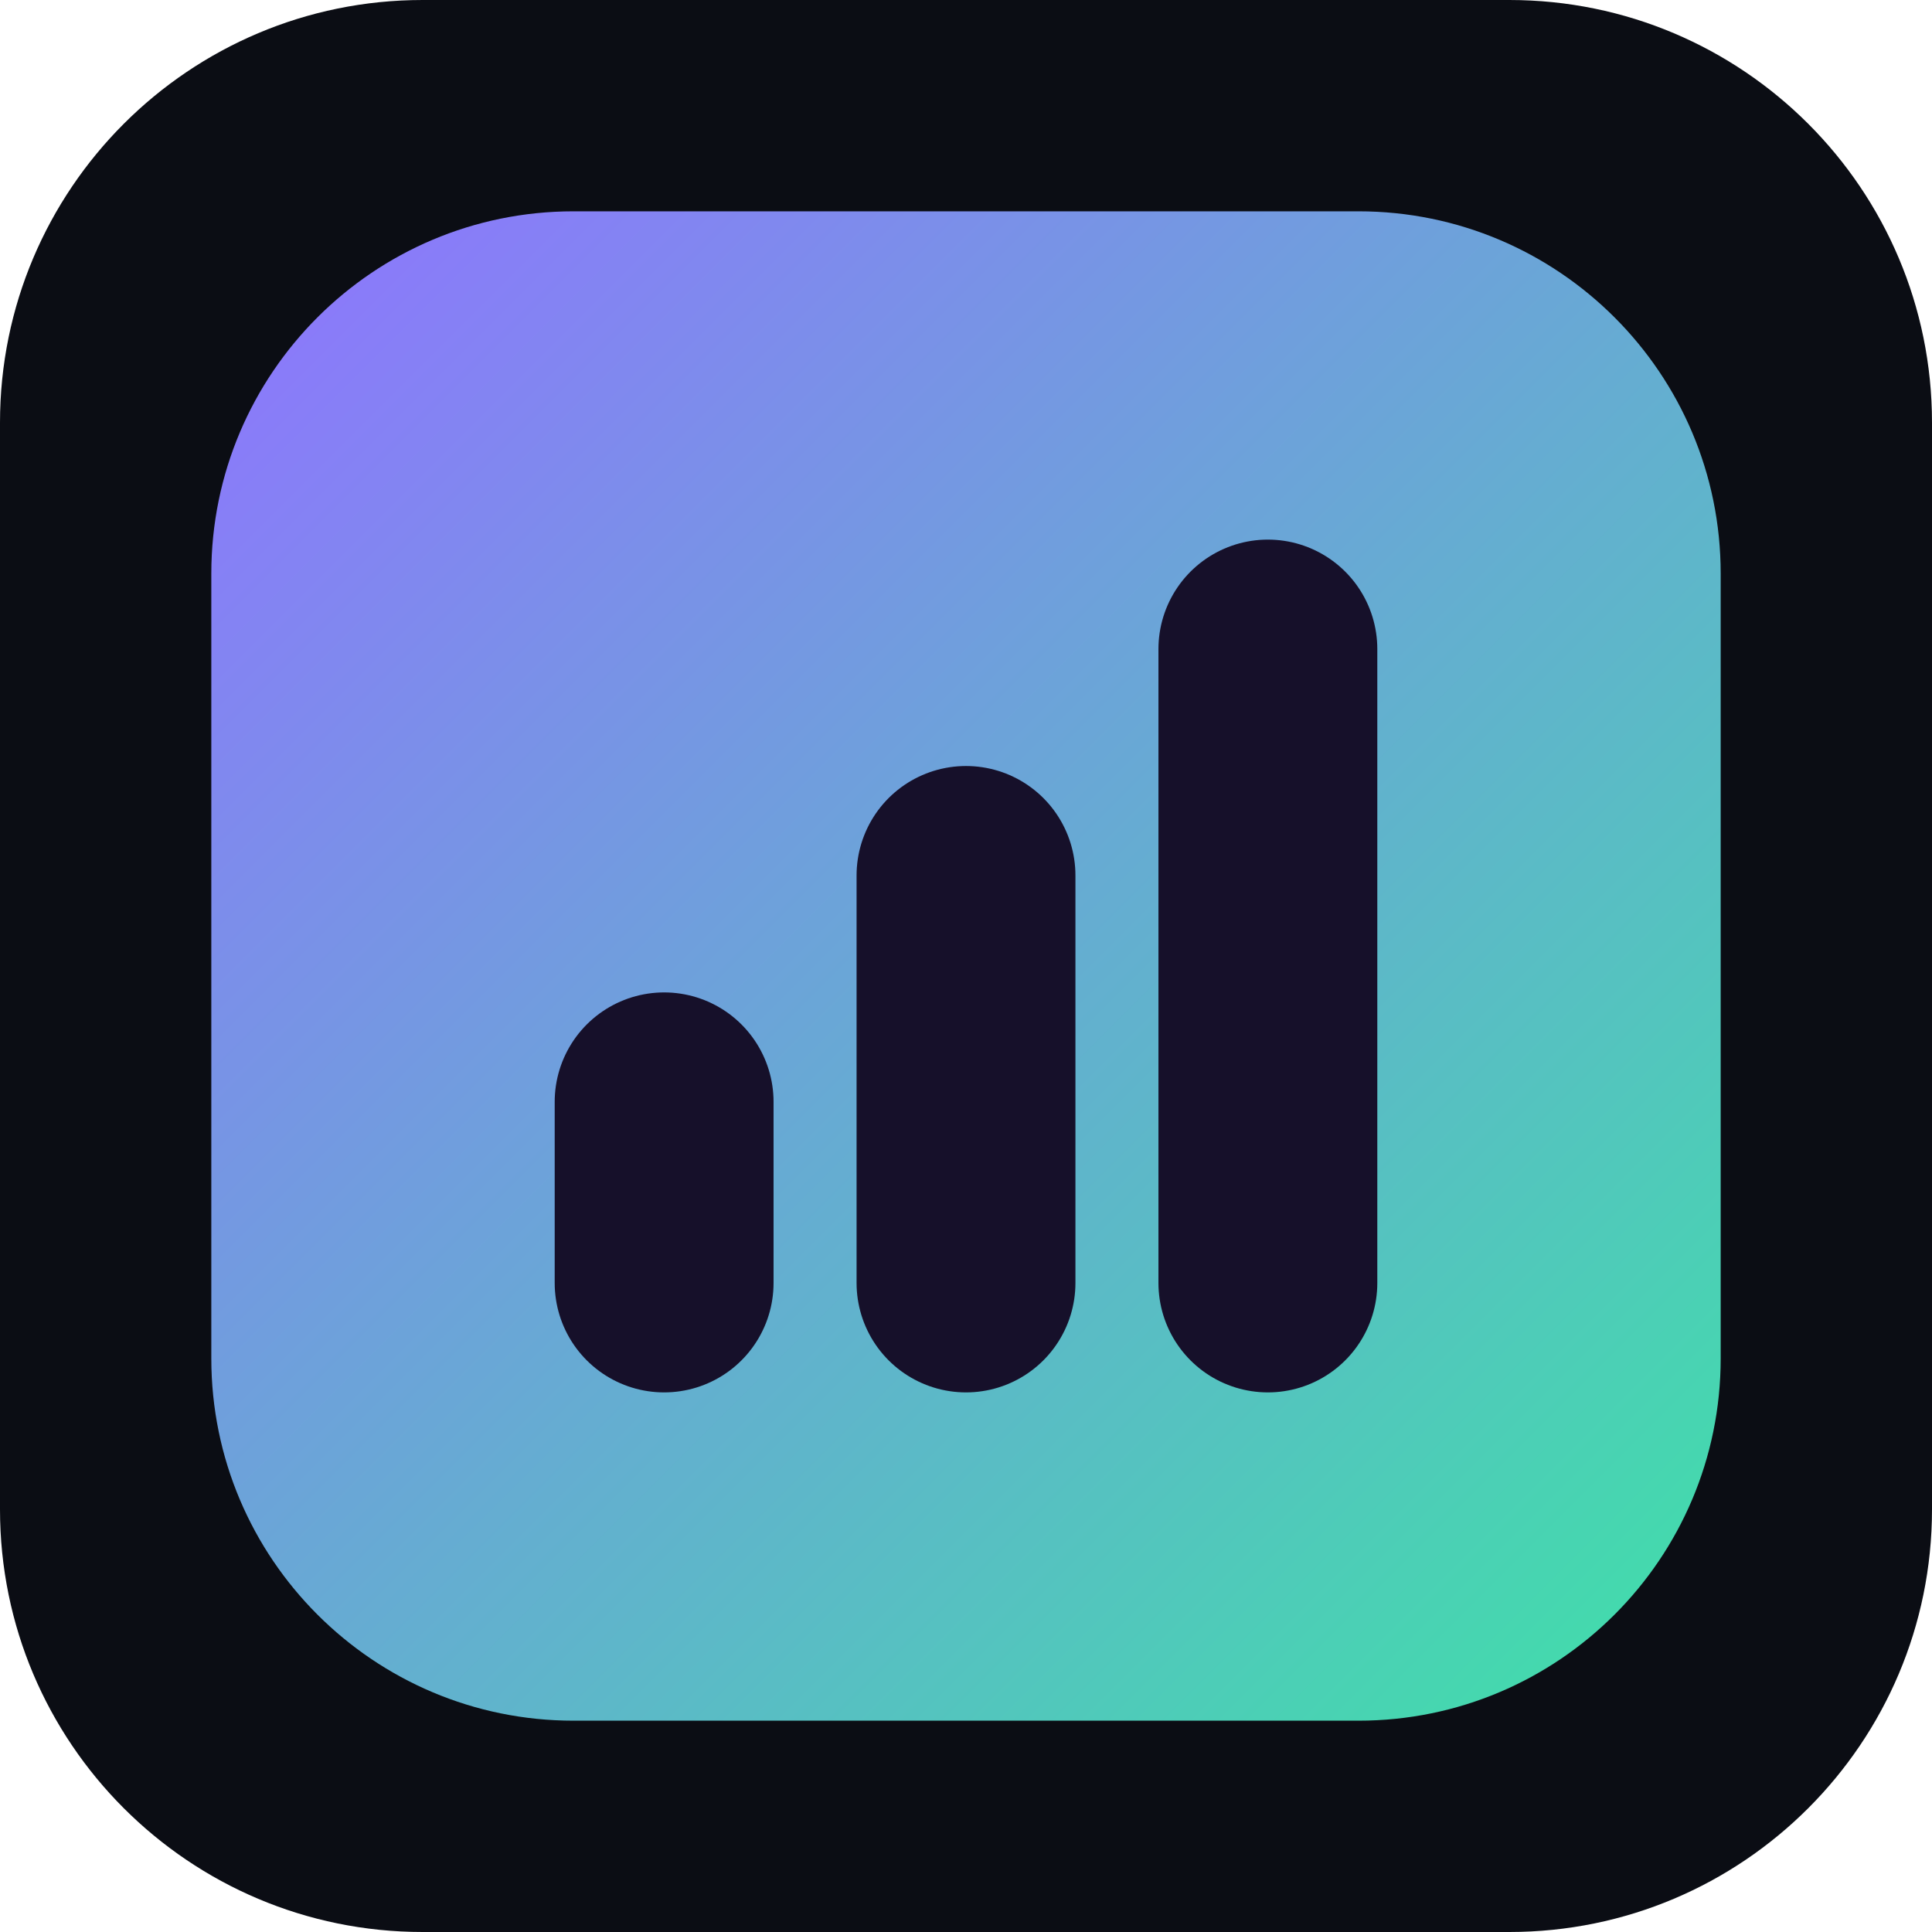
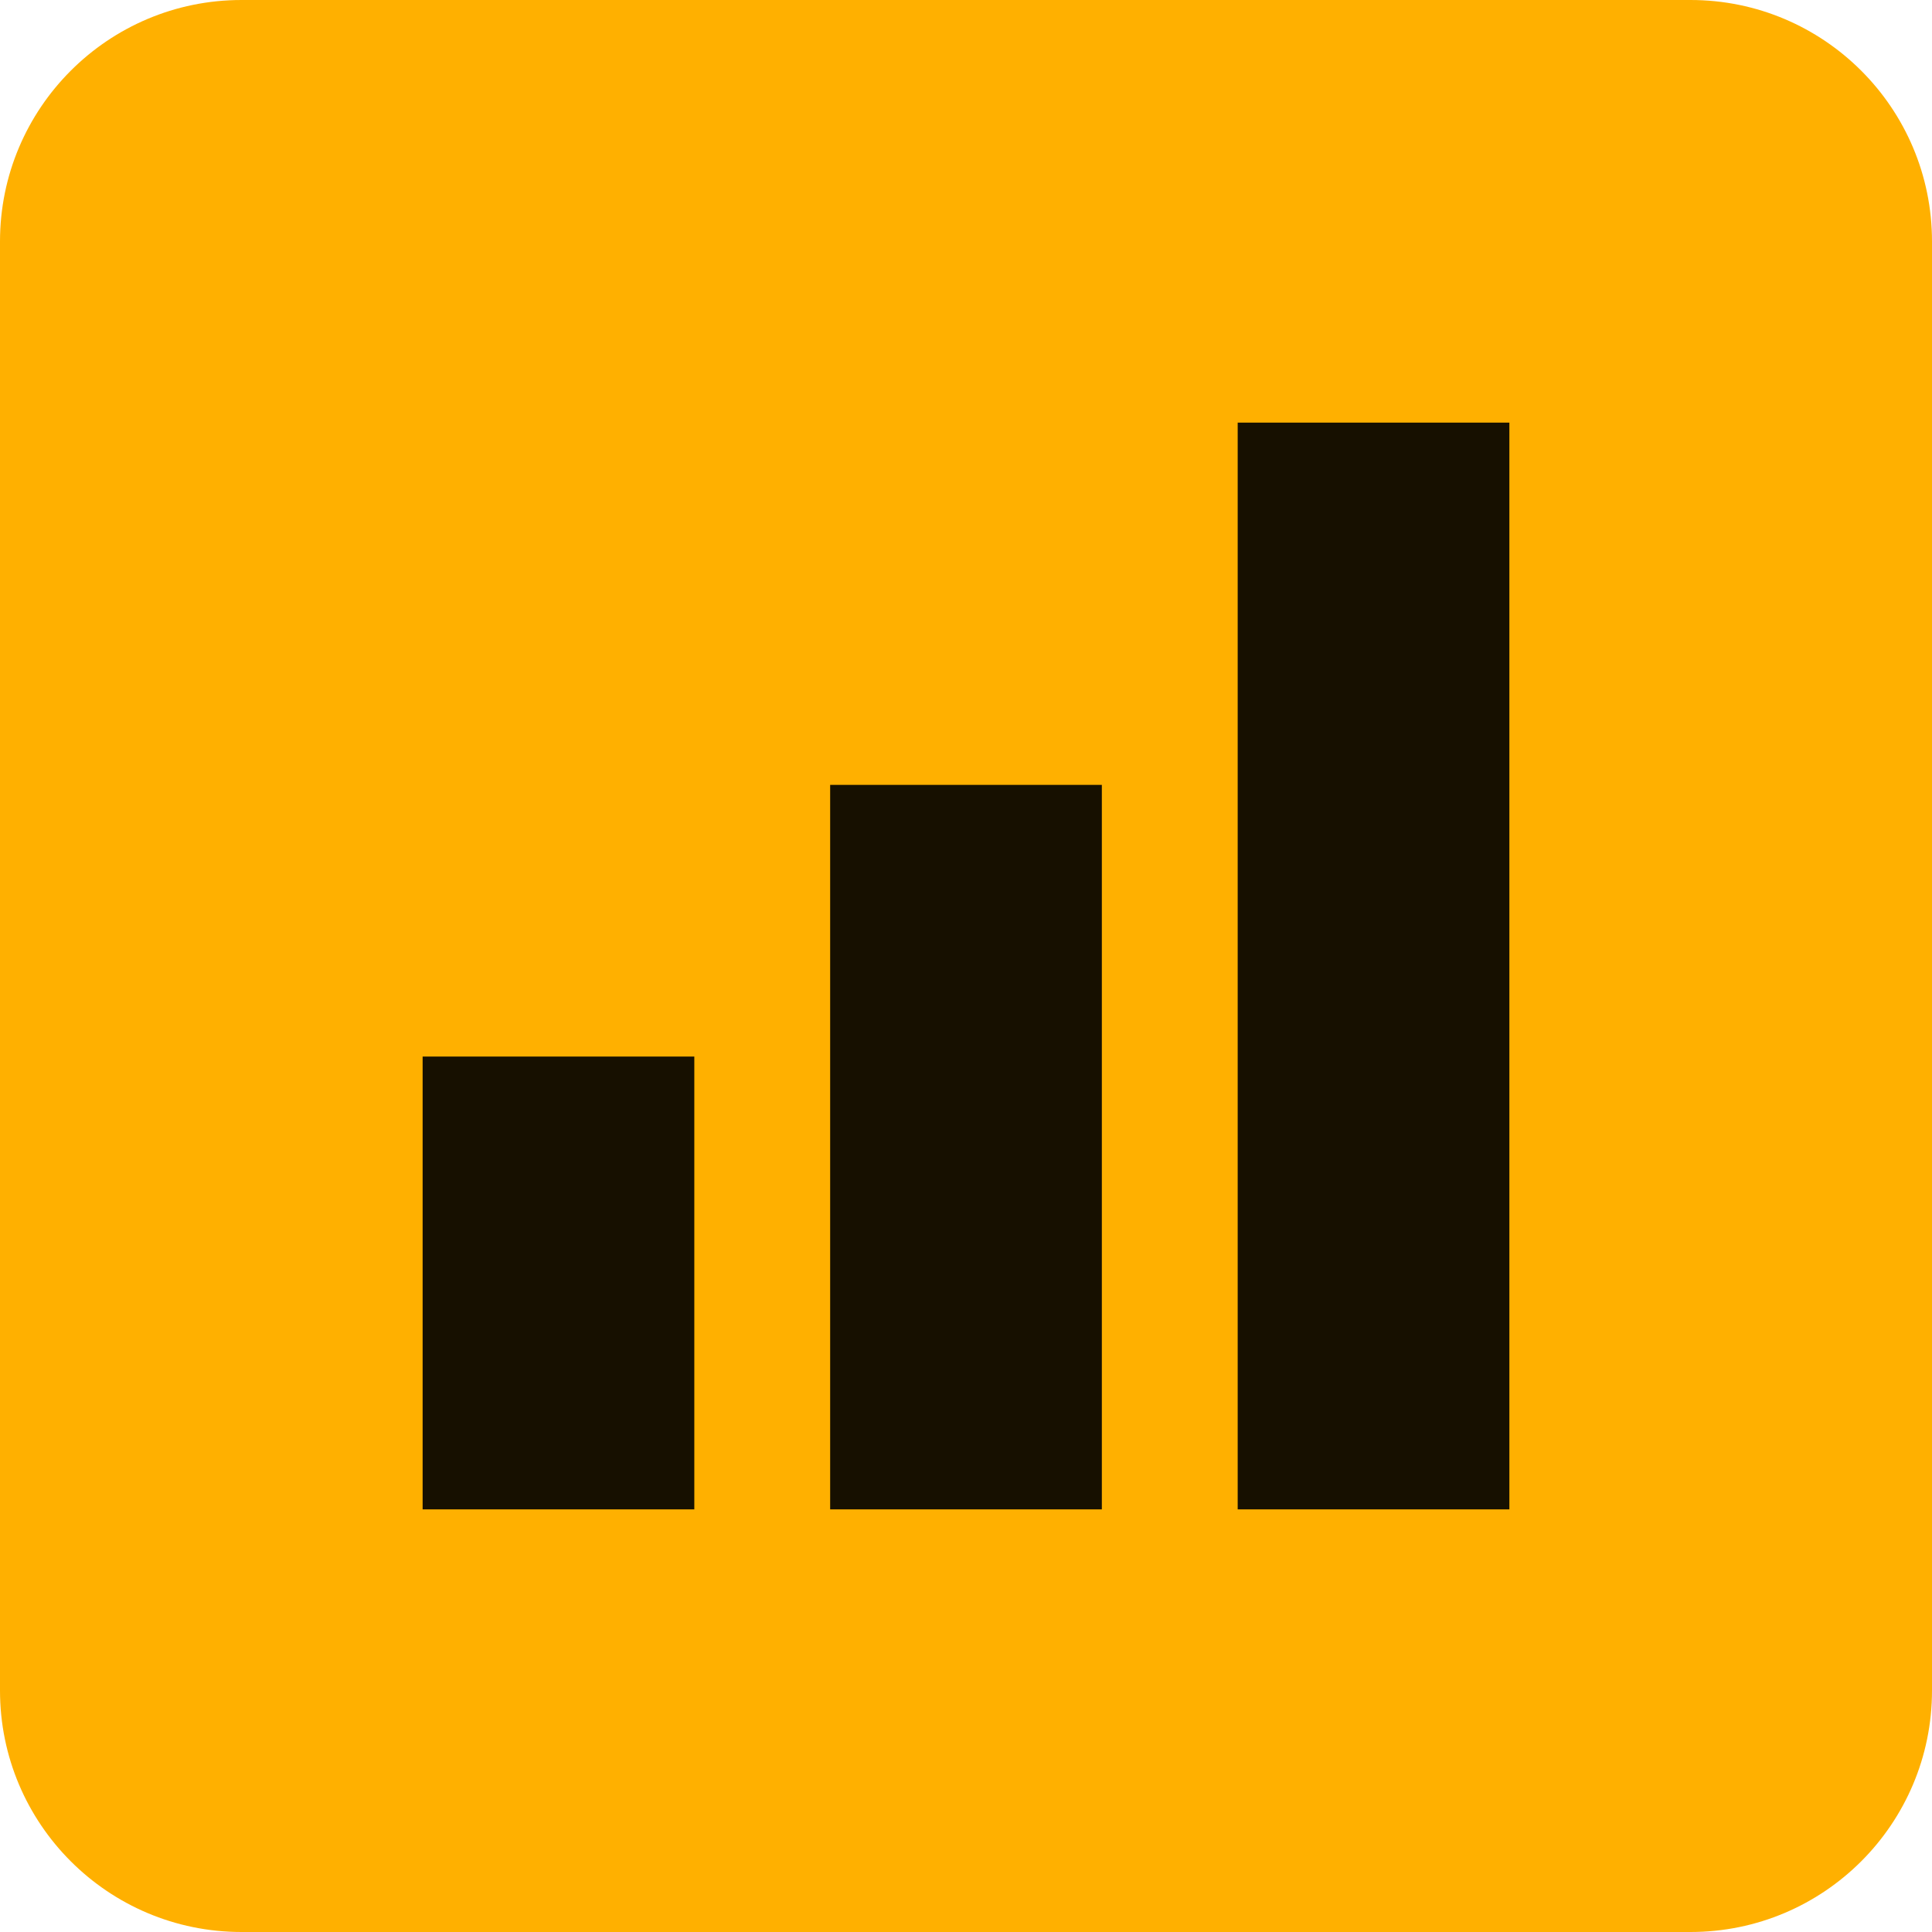
<svg xmlns="http://www.w3.org/2000/svg" width="512" height="512" viewBox="0 0 512 512">
-   <defs>
-     <linearGradient id="g" x1="0" y1="0" x2="1" y2="1">
-       <stop offset="0" stop-color="#8f74ff" />
-       <stop offset="1" stop-color="#3fe0a8" />
-     </linearGradient>
-   </defs>
-   <rect width="512" height="512" rx="112" fill="#0b0d14" />
-   <rect x="56" y="56" width="400" height="400" rx="96" fill="url(#g)" />
-   <g stroke="#16102a" stroke-width="58" stroke-linecap="round" fill="none">
-     <path d="M 176 340 V 292" />
-     <path d="M 256 340 V 232" />
-     <path d="M 336 340 V 172" />
+   <rect width="512" height="512" rx="64" fill="#ffb000" />
+   <g fill="#171000">
+     <rect x="112" y="280" width="72" height="120" />
+     <rect x="220" y="208" width="72" height="192" />
+     <rect x="328" y="112" width="72" height="288" />
  </g>
</svg>
